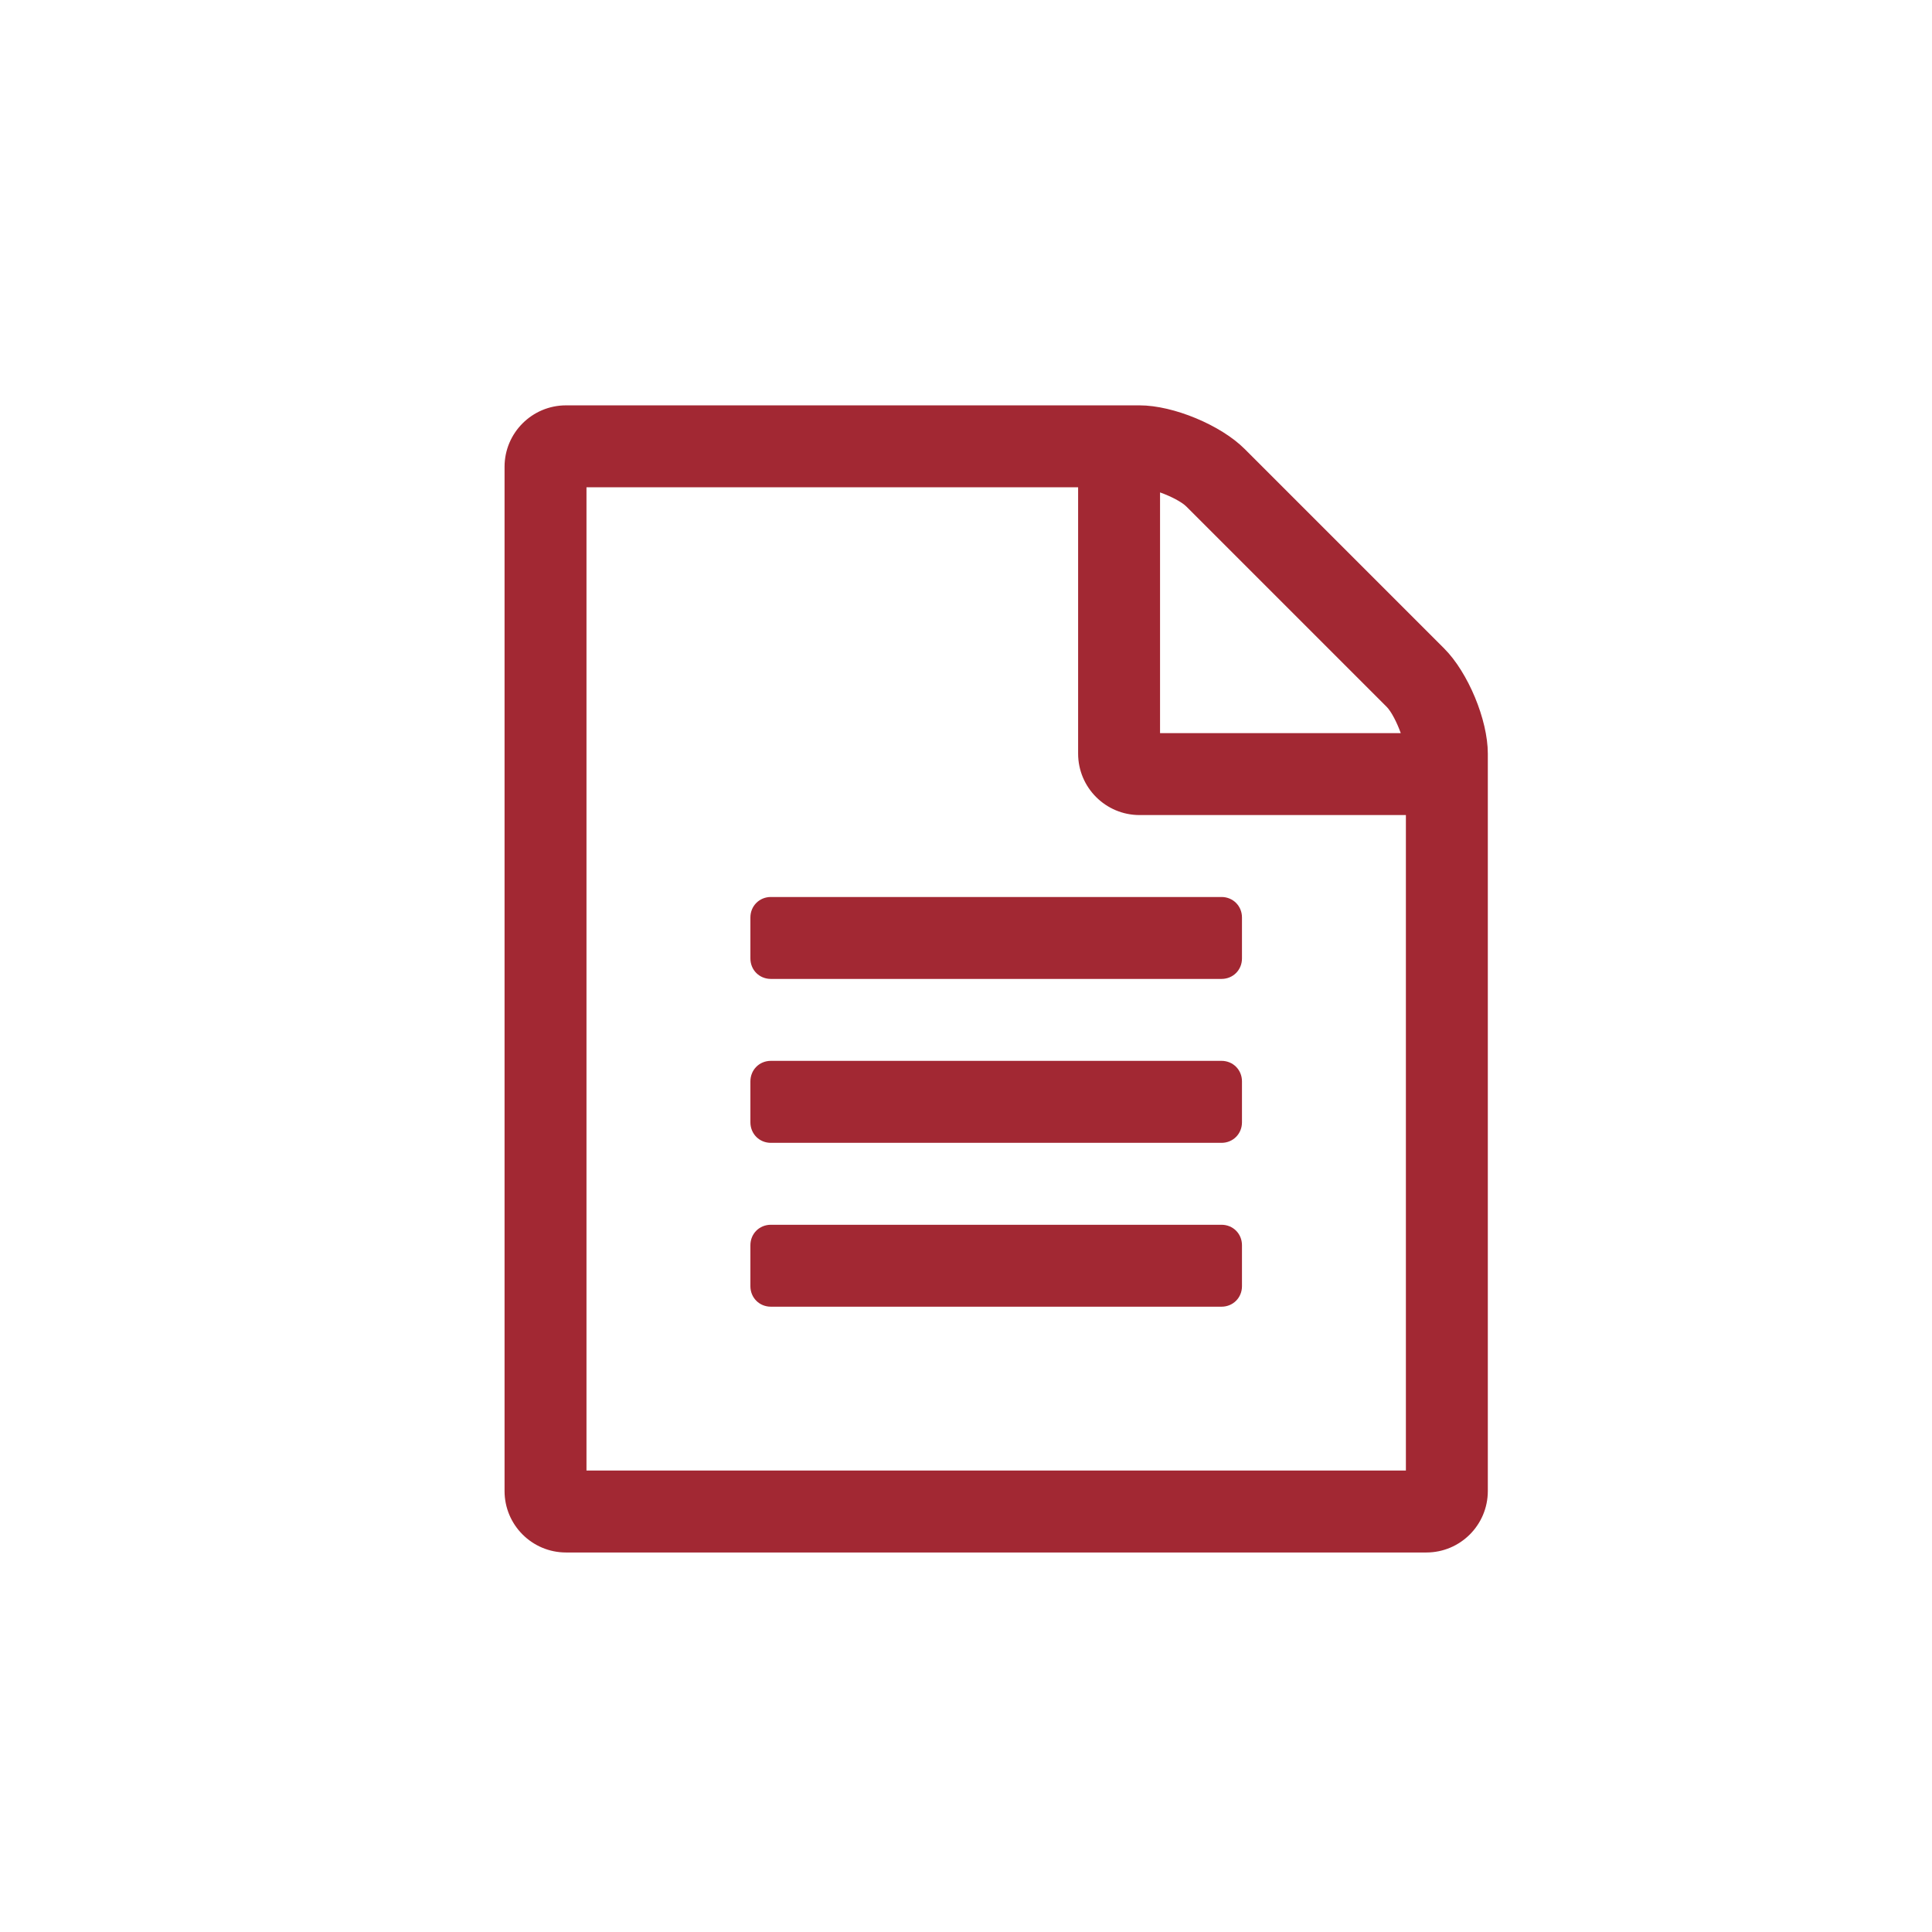
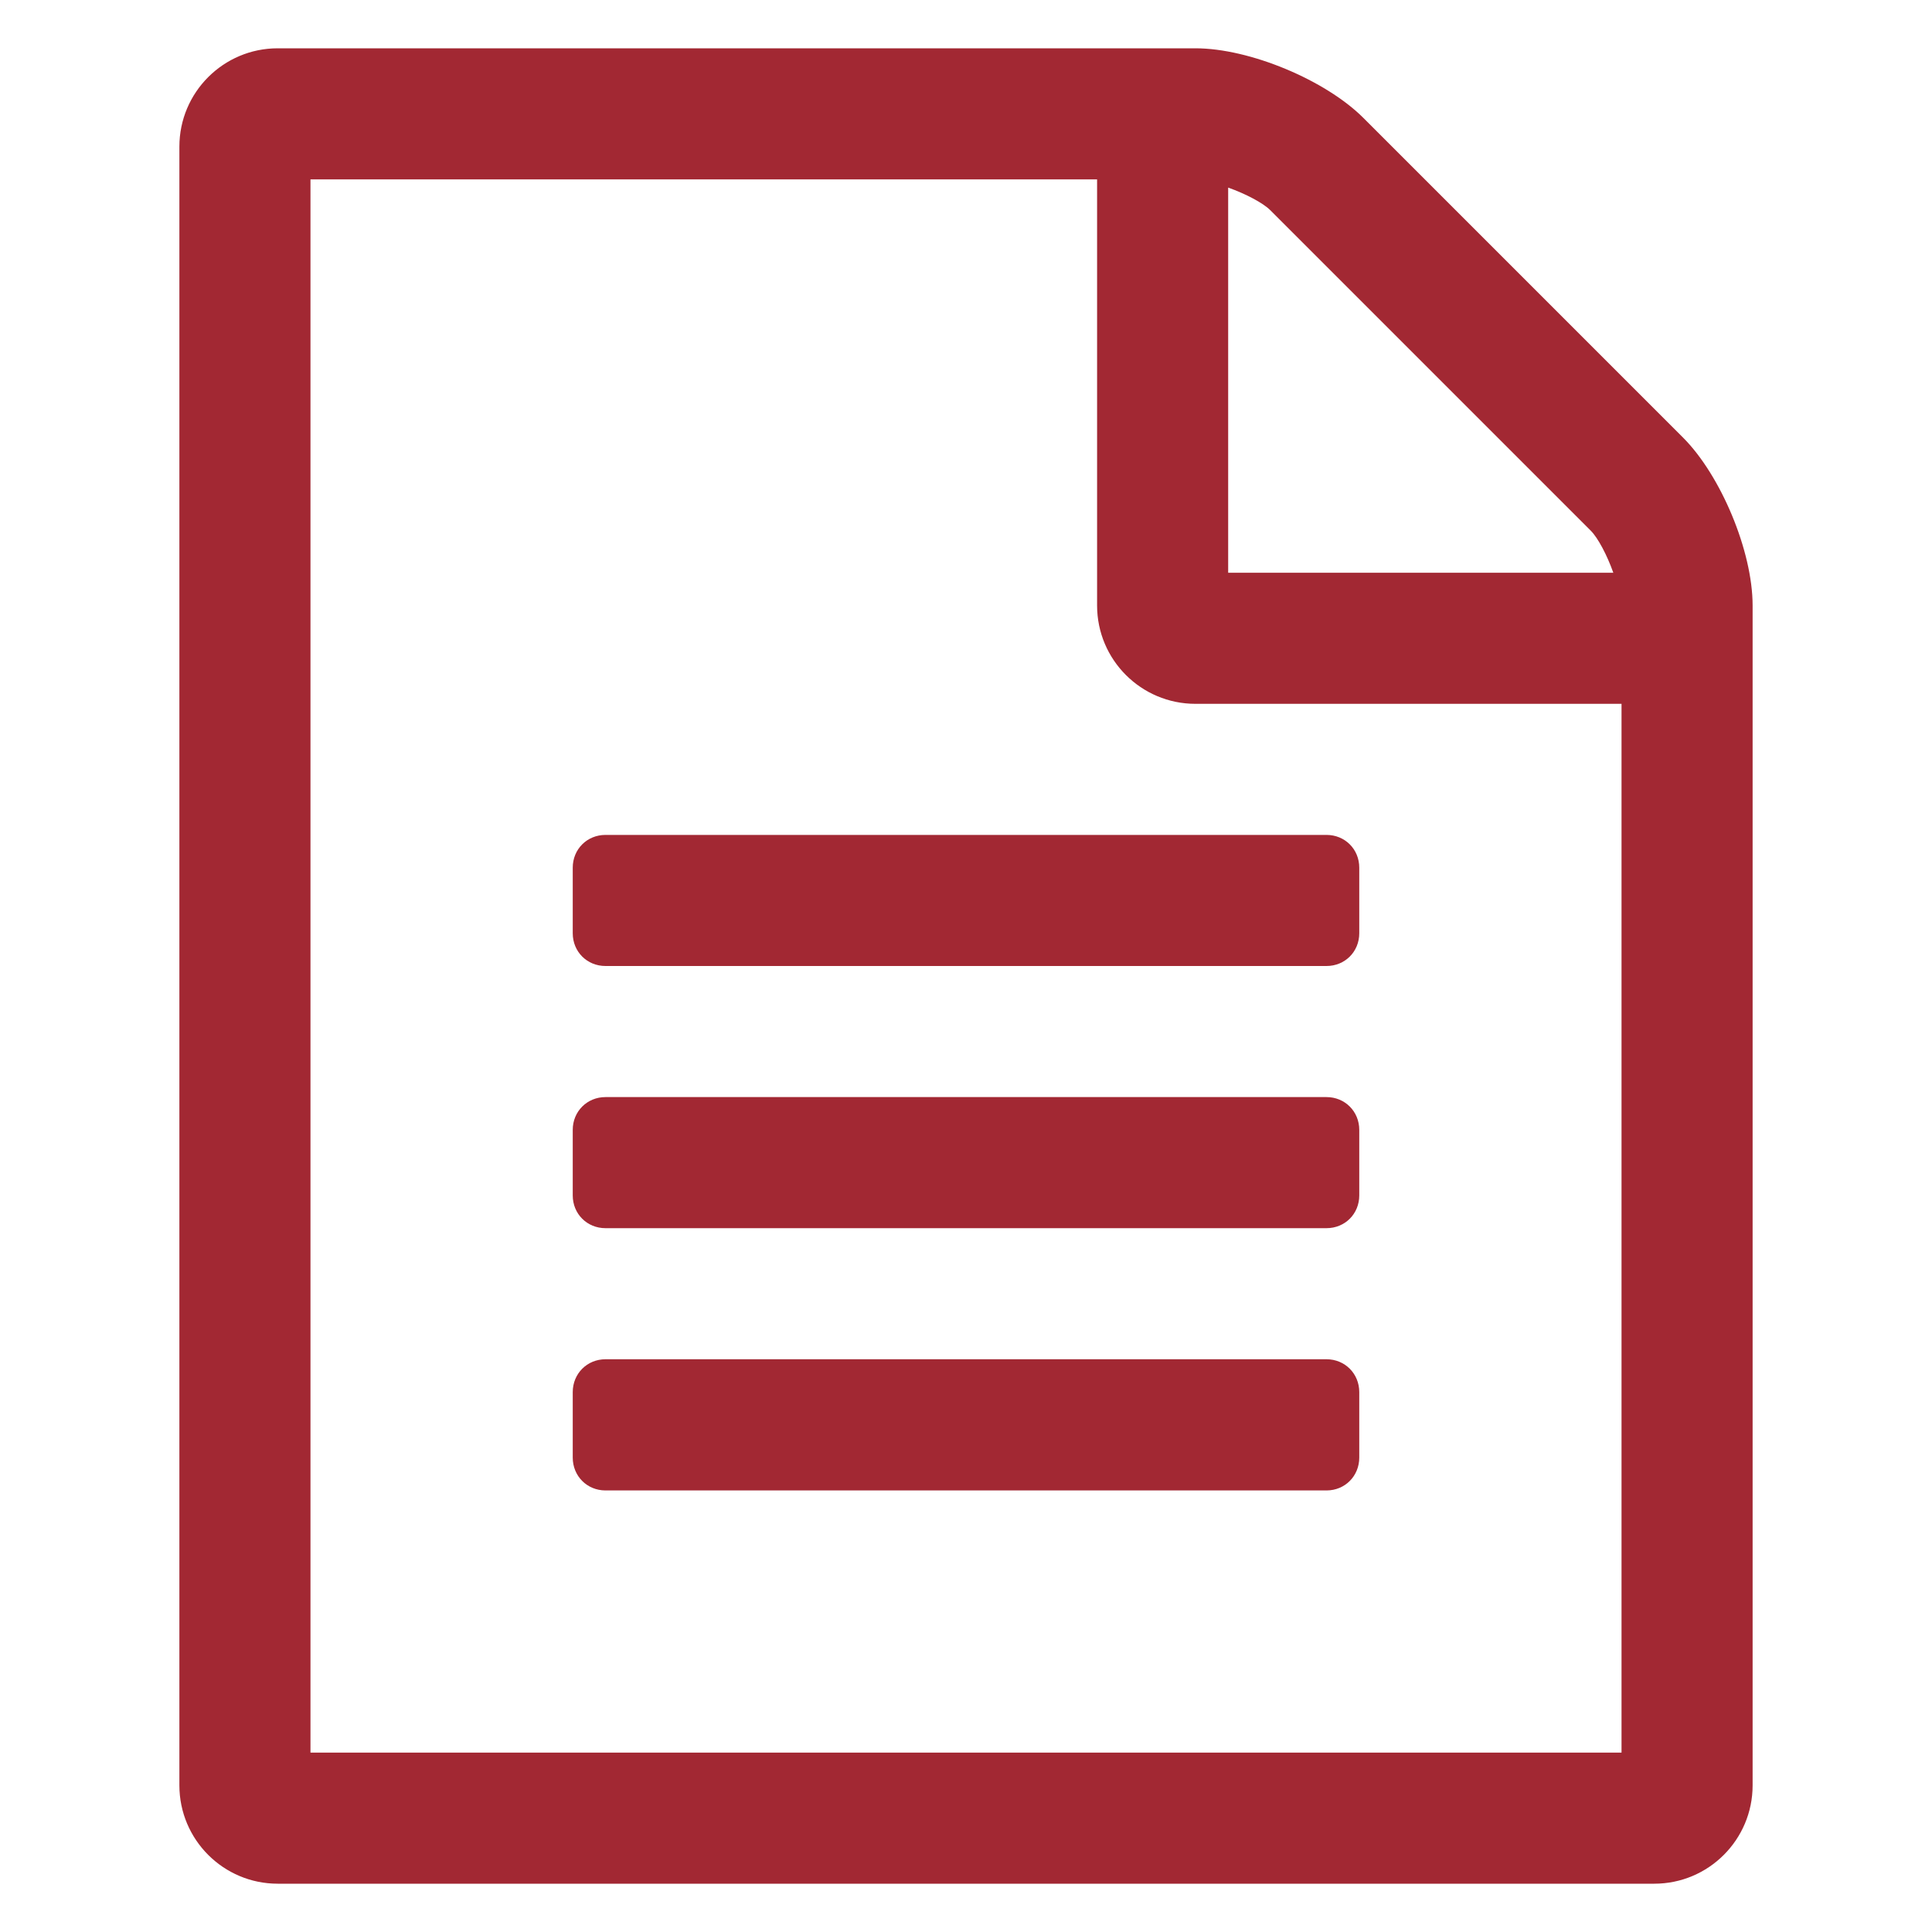
- <svg xmlns="http://www.w3.org/2000/svg" width="32px" height="32px" viewBox="0 0 32 32" version="1.1">
+ <svg xmlns="http://www.w3.org/2000/svg" width="20px" height="20px" viewBox="0 0 20 20" version="1.1">
  <defs />
  <g id="pix_core/f/dotx" stroke="none" stroke-width="1" fill="none" fill-rule="evenodd">
-     <g id="circle_background" />
-     <path d="M23.922,10.743 C24.314,11.136 24.643,11.92 24.643,12.482 L24.643,24.696 C24.643,25.258 24.187,25.714 23.625,25.714 L9.375,25.714 C8.813,25.714 8.357,25.258 8.357,24.696 L8.357,7.732 C8.357,7.17 8.813,6.714 9.375,6.714 L18.875,6.714 C19.437,6.714 20.222,7.043 20.614,7.435 L23.922,10.743 Z M19.214,8.156 L19.214,12.143 L23.201,12.143 C23.137,11.963 23.042,11.782 22.968,11.708 L19.649,8.389 C19.575,8.315 19.395,8.22 19.214,8.156 Z M23.286,24.357 L23.286,13.5 L18.875,13.5 C18.313,13.5 17.857,13.044 17.857,12.482 L17.857,8.071 L9.714,8.071 L9.714,24.357 L23.286,24.357 Z M12.429,15.196 C12.429,15.006 12.577,14.857 12.768,14.857 L20.232,14.857 C20.423,14.857 20.571,15.006 20.571,15.196 L20.571,15.875 C20.571,16.066 20.423,16.214 20.232,16.214 L12.768,16.214 C12.577,16.214 12.429,16.066 12.429,15.875 L12.429,15.196 Z M20.232,17.571 C20.423,17.571 20.571,17.72 20.571,17.911 L20.571,18.589 C20.571,18.78 20.423,18.929 20.232,18.929 L12.768,18.929 C12.577,18.929 12.429,18.78 12.429,18.589 L12.429,17.911 C12.429,17.72 12.577,17.571 12.768,17.571 L20.232,17.571 Z M20.232,20.286 C20.423,20.286 20.571,20.434 20.571,20.625 L20.571,21.304 C20.571,21.494 20.423,21.643 20.232,21.643 L12.768,21.643 C12.577,21.643 12.429,21.494 12.429,21.304 L12.429,20.625 C12.429,20.434 12.577,20.286 12.768,20.286 L20.232,20.286 Z" id="dotx" fill="#A22833" />
+     <g id="circle_background" transform="translate(-6, -6)" />
+     <path d="M17.422,4.529 C17.814,4.921 18.143,5.706 18.143,6.268 L18.143,18.482 C18.143,19.044 17.687,19.5 17.125,19.5 L2.875,19.5 C2.313,19.5 1.857,19.044 1.857,18.482 L1.857,1.518 C1.857,0.956 2.313,0.5 2.875,0.5 L12.375,0.5 C12.937,0.5 13.722,0.829 14.114,1.221 L17.422,4.529 Z M12.714,1.942 L12.714,5.929 L16.701,5.929 C16.637,5.748 16.542,5.568 16.468,5.494 L13.149,2.175 C13.075,2.101 12.895,2.006 12.714,1.942 Z M16.786,18.143 L16.786,7.286 L12.375,7.286 C11.813,7.286 11.357,6.83 11.357,6.268 L11.357,1.857 L3.214,1.857 L3.214,18.143 L16.786,18.143 Z M5.929,8.982 C5.929,8.791 6.077,8.643 6.268,8.643 L13.732,8.643 C13.923,8.643 14.071,8.791 14.071,8.982 L14.071,9.661 C14.071,9.852 13.923,10 13.732,10 L6.268,10 C6.077,10 5.929,9.852 5.929,9.661 L5.929,8.982 Z M13.732,11.357 C13.923,11.357 14.071,11.506 14.071,11.696 L14.071,12.375 C14.071,12.566 13.923,12.714 13.732,12.714 L6.268,12.714 C6.077,12.714 5.929,12.566 5.929,12.375 L5.929,11.696 C5.929,11.506 6.077,11.357 6.268,11.357 L13.732,11.357 Z M13.732,14.071 C13.923,14.071 14.071,14.22 14.071,14.411 L14.071,15.089 C14.071,15.28 13.923,15.429 13.732,15.429 L6.268,15.429 C6.077,15.429 5.929,15.28 5.929,15.089 L5.929,14.411 C5.929,14.22 6.077,14.071 6.268,14.071 L13.732,14.071 Z" id="dotx" fill="#A22833" />
  </g>
</svg>
